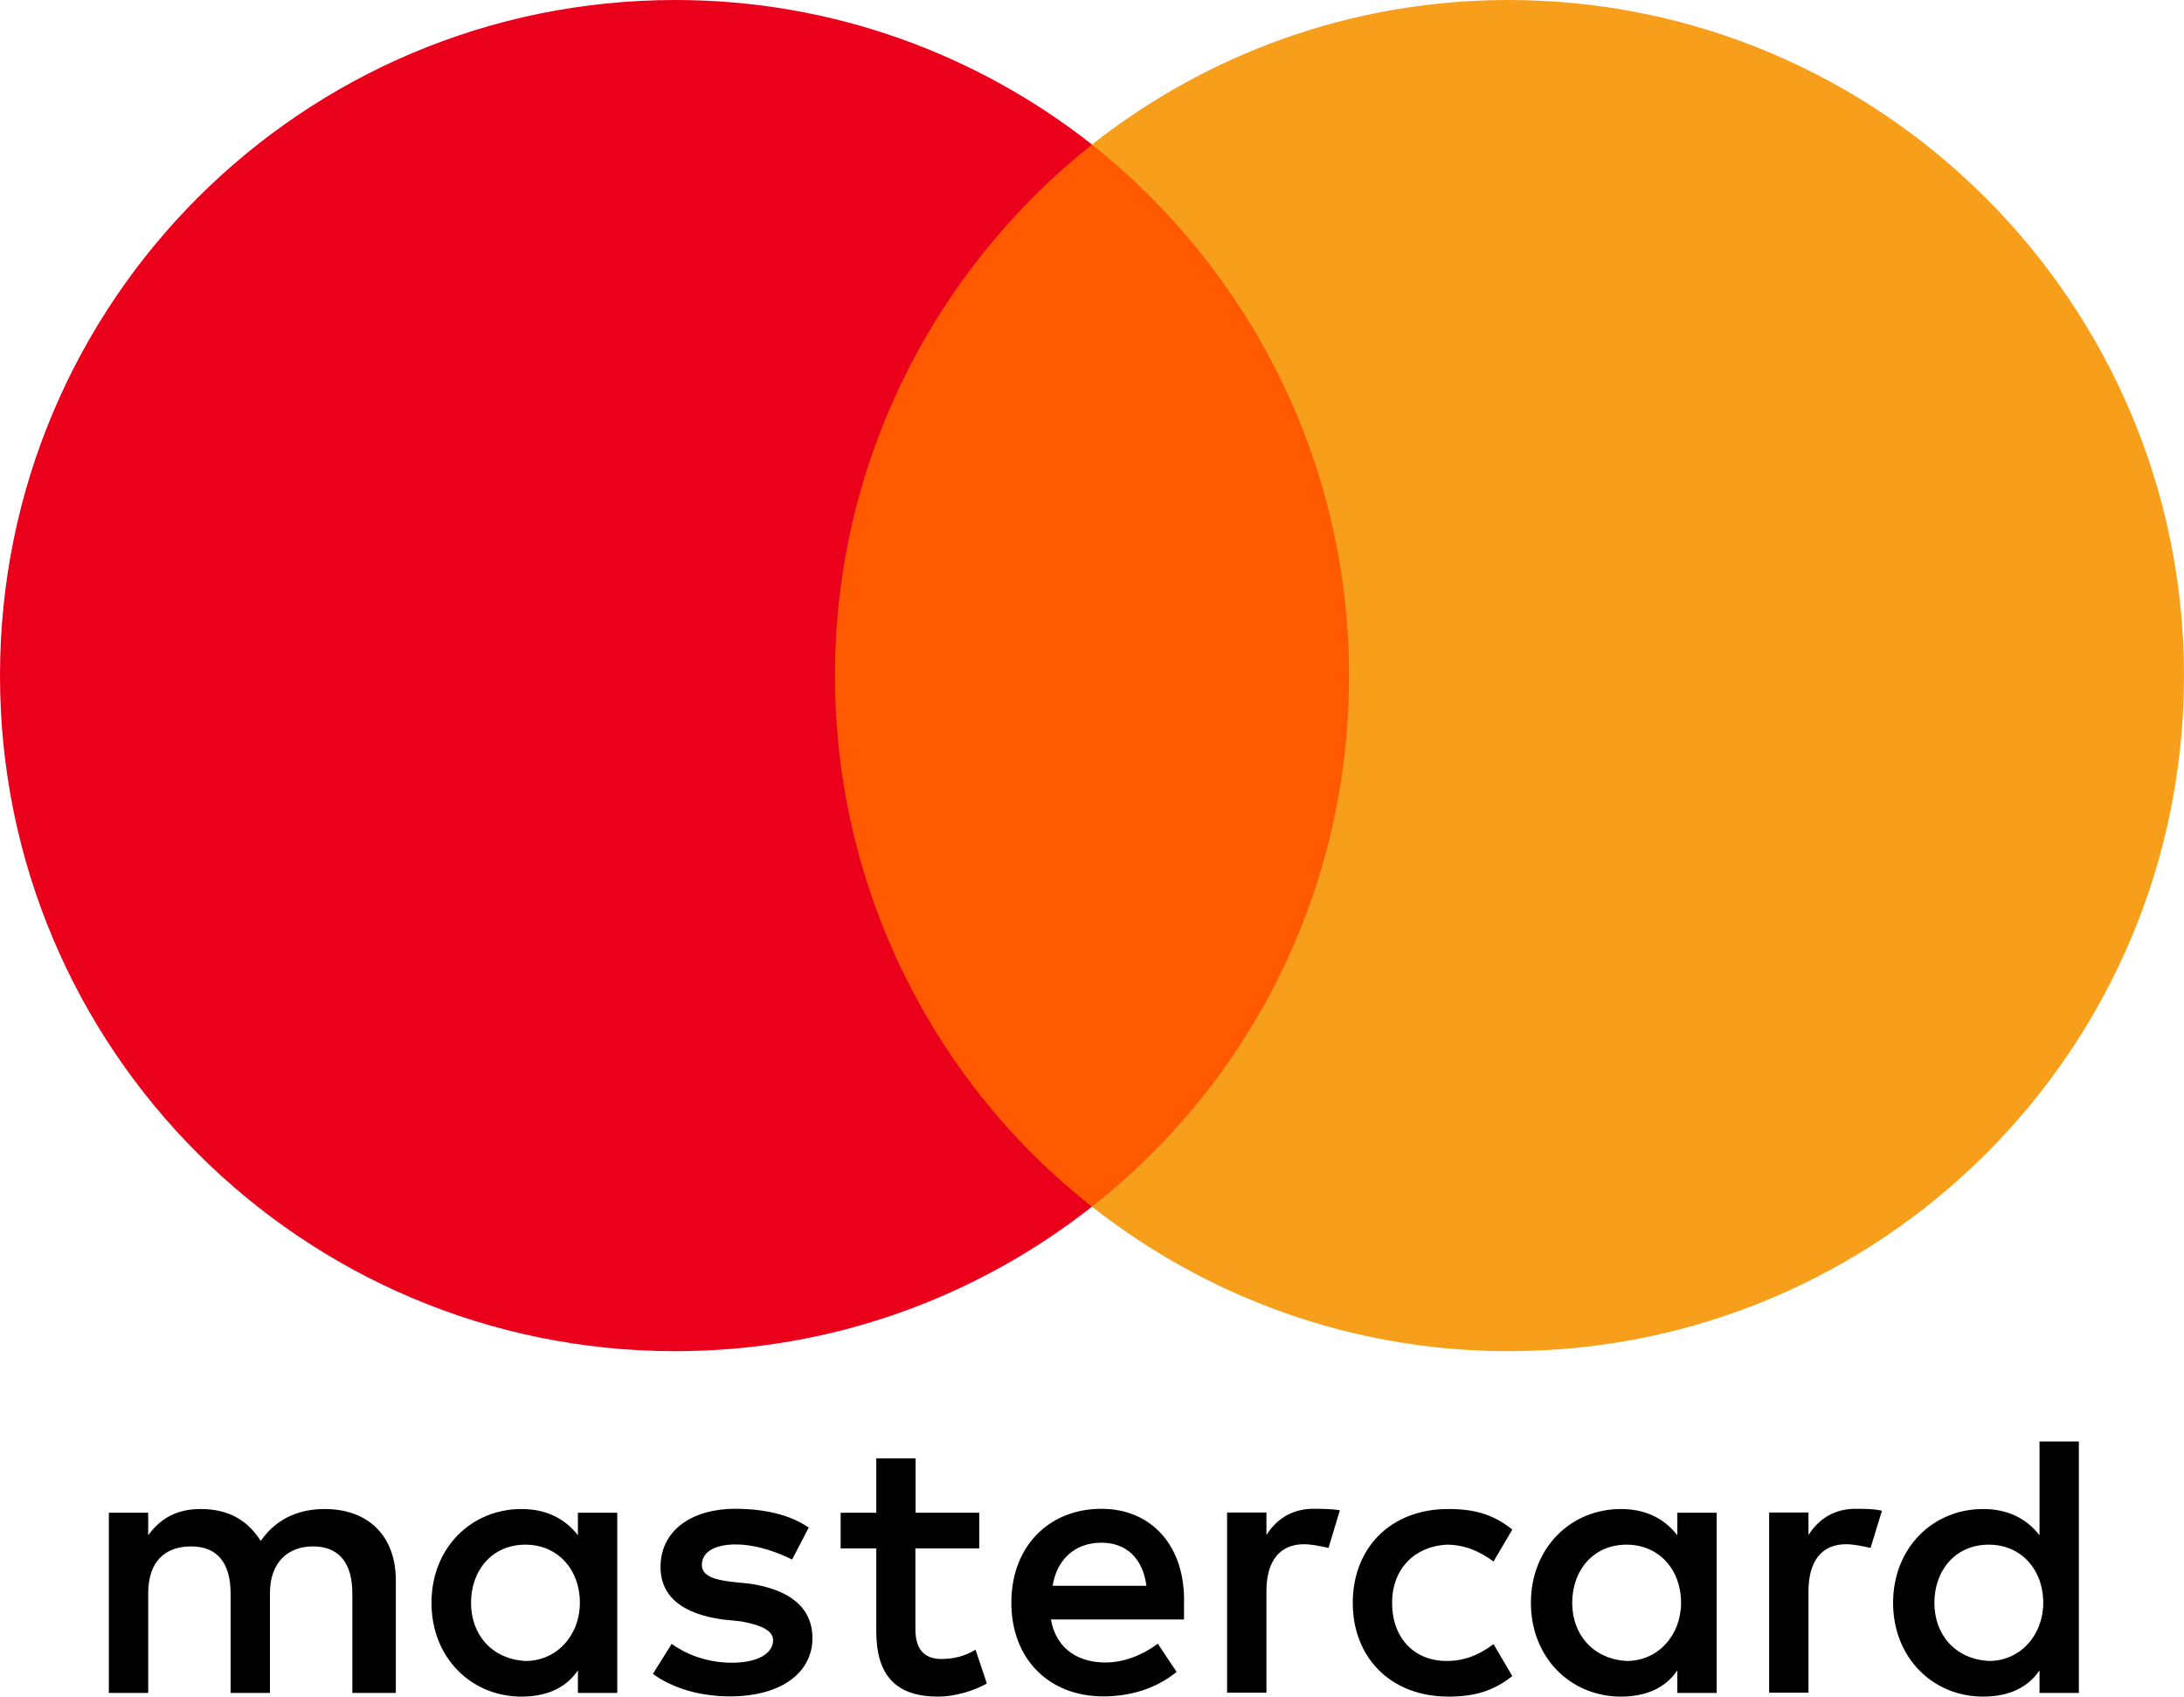
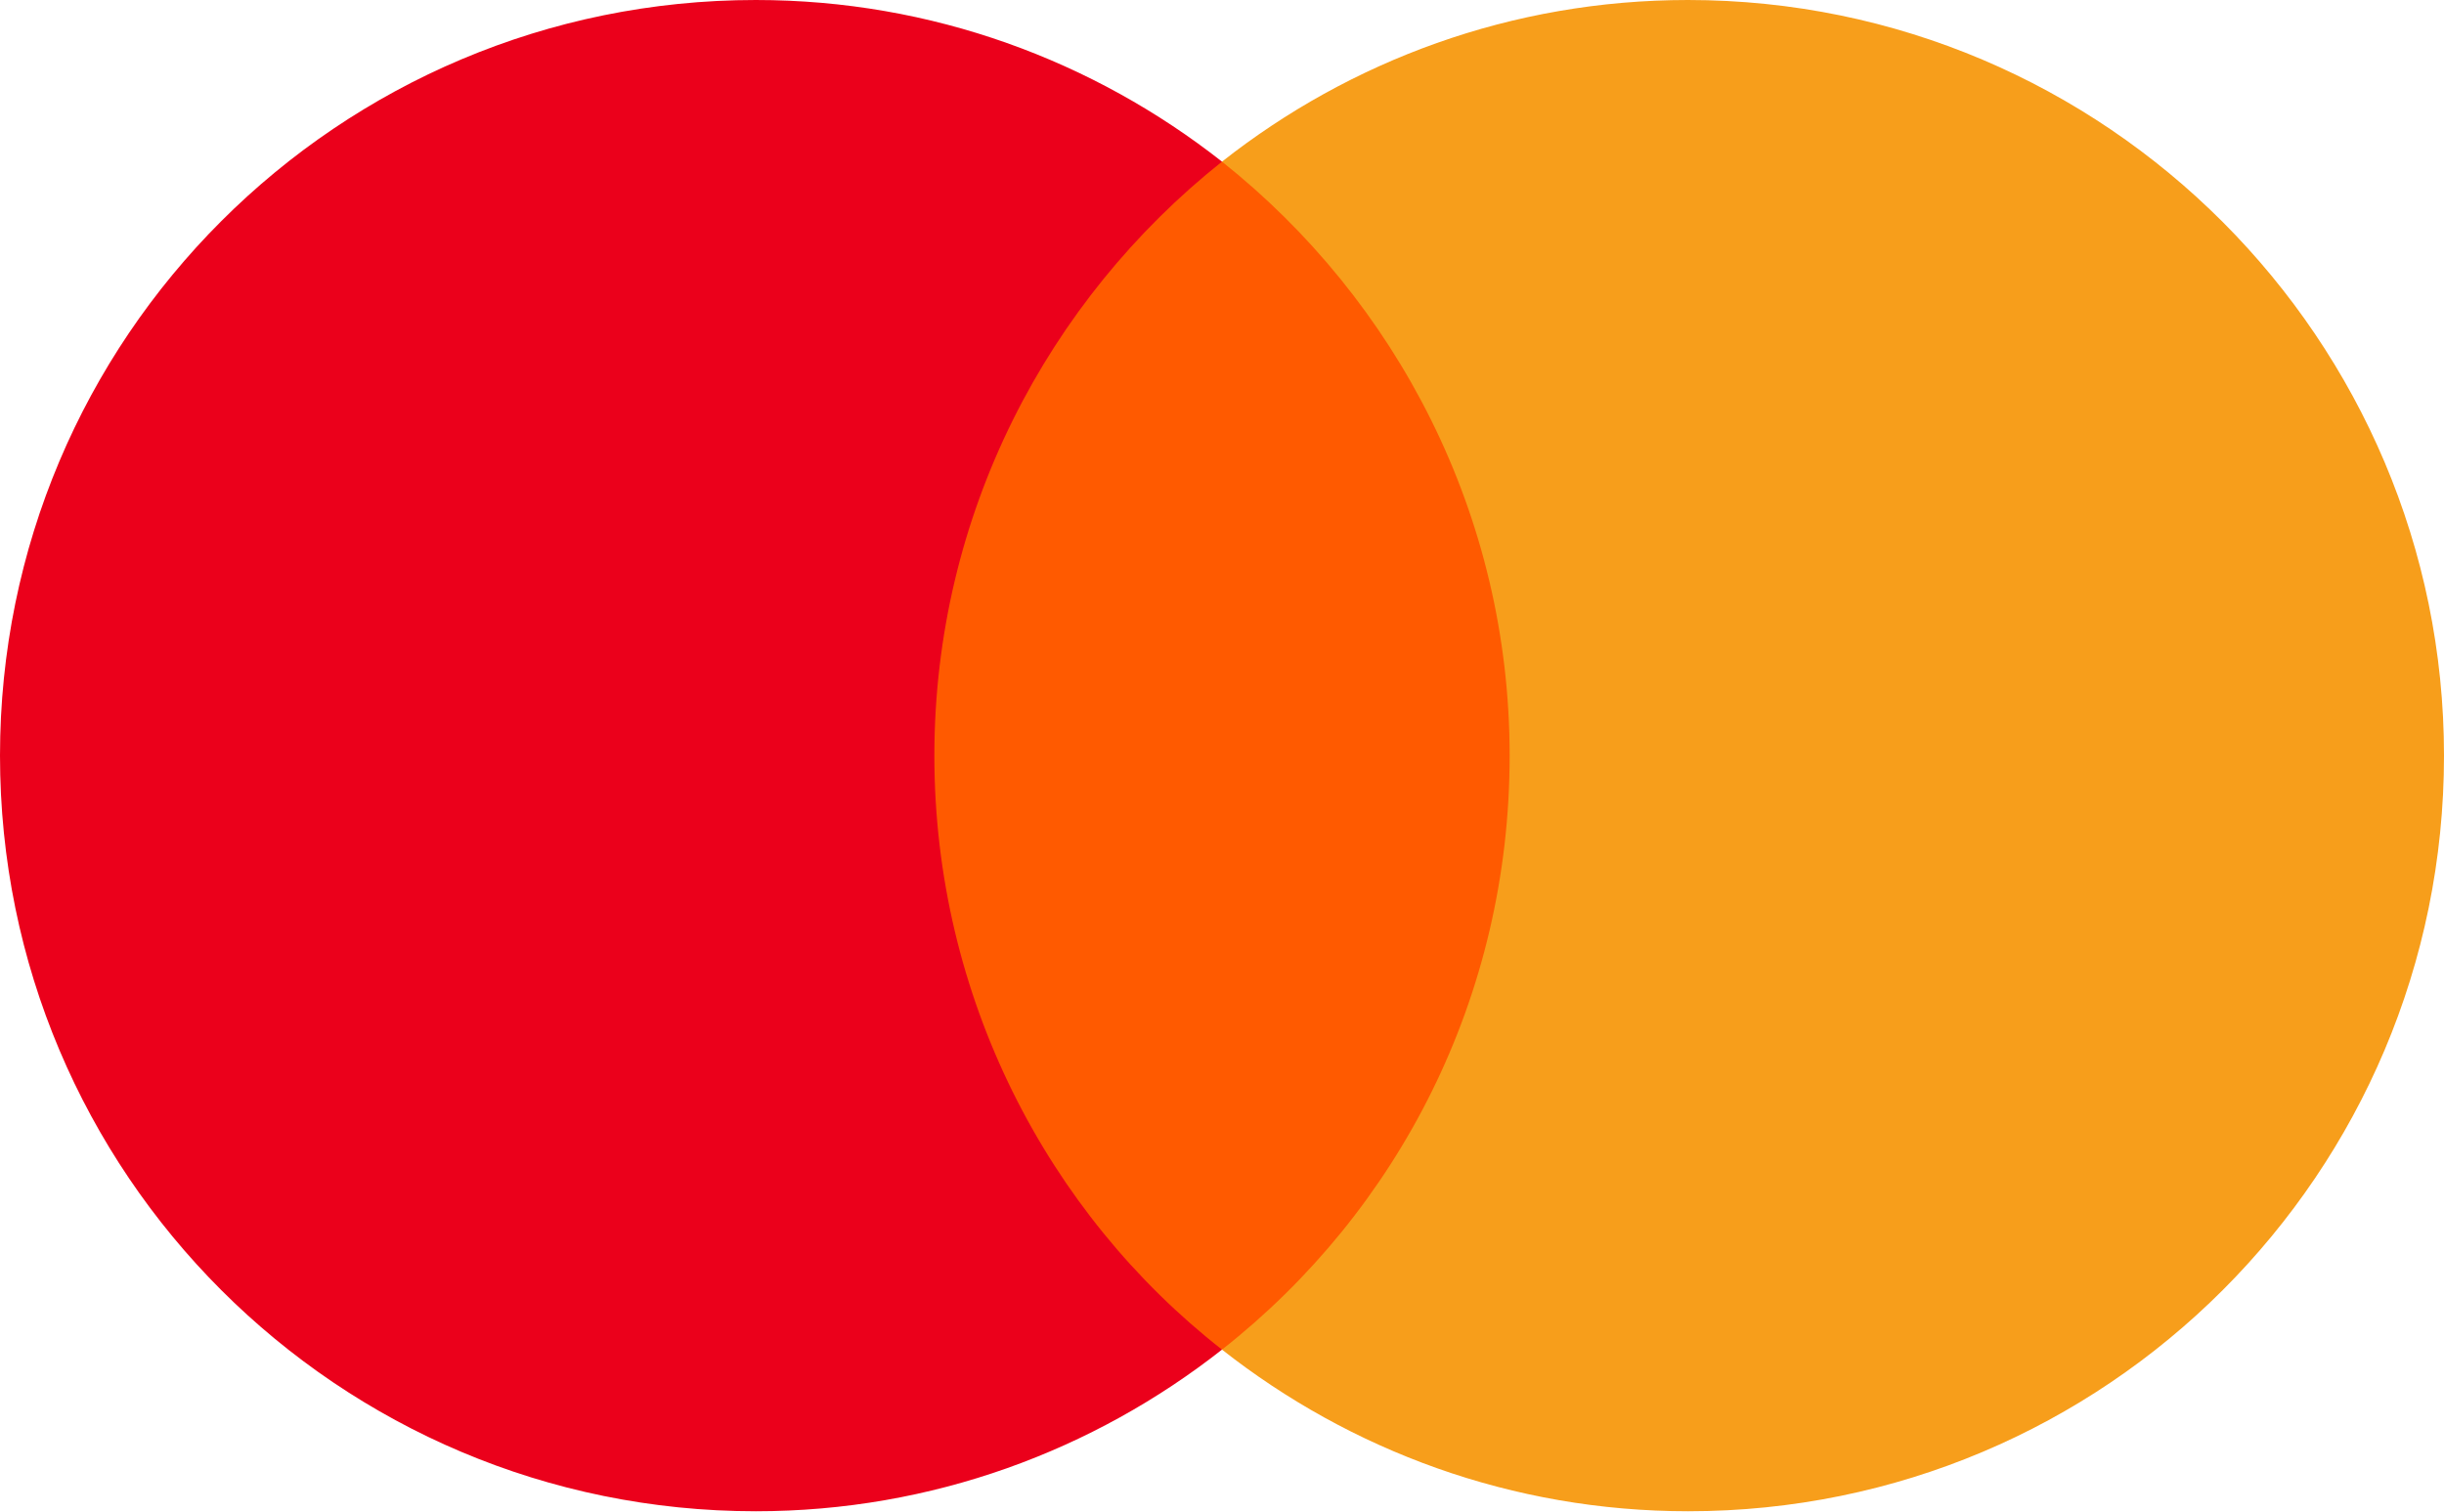
- <svg xmlns="http://www.w3.org/2000/svg" version="1.1" id="svg3409" x="0px" y="0px" width="999.2px" height="776px" viewBox="0 0 999.2 776" enable-background="new 0 0 999.2 776" xml:space="preserve">
-   <path id="XMLID_1775_" d="M181.1,774.3v-51.5c0-19.7-12-32.6-32.6-32.6  c-10.3,0-21.5,3.4-29.2,14.6c-6-9.4-14.6-14.6-27.5-14.6c-8.6,0-17.2,2.6-24,12v-10.3h-18v82.4h18v-45.5c0-14.6,7.7-21.5,19.7-21.5  s18,7.7,18,21.5v45.5h18v-45.5c0-14.6,8.6-21.5,19.7-21.5c12,0,18,7.7,18,21.5v45.5H181.1z M448.1,691.9h-29.2V667h-18v24.9h-16.3  v16.3h16.3v37.8c0,18.9,7.7,30,28.3,30c7.7,0,16.3-2.6,22.3-6l-5.2-15.5c-5.2,3.4-11.2,4.3-15.5,4.3c-8.6,0-12-5.2-12-13.7v-36.9  h29.2V691.9z M600.9,690.1c-10.3,0-17.2,5.2-21.5,12v-10.3h-18v82.4h18v-46.4c0-13.7,6-21.5,17.2-21.5c3.4,0,7.7,0.9,11.2,1.7  l5.2-17.2C609.4,690.1,604.3,690.1,600.9,690.1L600.9,690.1z M370,698.7c-8.6-6-20.6-8.6-33.5-8.6c-20.6,0-34.3,10.3-34.3,26.6  c0,13.7,10.3,21.5,28.3,24l8.6,0.9c9.4,1.7,14.6,4.3,14.6,8.6c0,6-6.9,10.3-18.9,10.3c-12,0-21.5-4.3-27.5-8.6l-8.6,13.7  c9.4,6.9,22.3,10.3,35.2,10.3c24,0,37.8-11.2,37.8-26.6c0-14.6-11.2-22.3-28.3-24.9l-8.6-0.9c-7.7-0.9-13.7-2.6-13.7-7.7  c0-6,6-9.4,15.5-9.4c10.3,0,20.6,4.3,25.8,6.9L370,698.7L370,698.7z M848.9,690.1c-10.3,0-17.2,5.2-21.5,12v-10.3h-18v82.4h18v-46.4  c0-13.7,6-21.5,17.2-21.5c3.4,0,7.7,0.9,11.2,1.7L861,691C857.5,690.1,852.4,690.1,848.9,690.1L848.9,690.1z M618.9,733.1  c0,24.9,17.2,42.9,43.8,42.9c12,0,20.6-2.6,29.2-9.4l-8.6-14.6c-6.9,5.2-13.7,7.7-21.5,7.7c-14.6,0-24.9-10.3-24.9-26.6  c0-15.5,10.3-25.8,24.9-26.6c7.7,0,14.6,2.6,21.5,7.7l8.6-14.6c-8.6-6.9-17.2-9.4-29.2-9.4C636.1,690.1,618.9,708.2,618.9,733.1  L618.9,733.1L618.9,733.1z M785.4,733.1v-41.2h-18v10.3c-6-7.7-14.6-12-25.8-12c-23.2,0-41.2,18-41.2,42.9c0,24.9,18,42.9,41.2,42.9  c12,0,20.6-4.3,25.8-12v10.3h18V733.1L785.4,733.1z M719.3,733.1c0-14.6,9.4-26.6,24.9-26.6c14.6,0,24.9,11.2,24.9,26.6  c0,14.6-10.3,26.6-24.9,26.6C728.8,758.8,719.3,747.6,719.3,733.1L719.3,733.1z M503.9,690.1c-24,0-41.2,17.2-41.2,42.9  c0,25.8,17.2,42.9,42.1,42.9c12,0,24-3.4,33.5-11.2l-8.6-12.9c-6.9,5.2-15.5,8.6-24,8.6c-11.2,0-22.3-5.2-24.9-19.7h60.9  c0-2.6,0-4.3,0-6.9C542.5,707.3,527,690.1,503.9,690.1L503.9,690.1L503.9,690.1z M503.9,705.6c11.2,0,18.9,6.9,20.6,19.7h-42.9  C483.3,714.2,491,705.6,503.9,705.6L503.9,705.6z M951.1,733.1v-73.8h-18v42.9c-6-7.7-14.6-12-25.8-12c-23.2,0-41.2,18-41.2,42.9  c0,24.9,18,42.9,41.2,42.9c12,0,20.6-4.3,25.8-12v10.3h18V733.1L951.1,733.1z M885,733.1c0-14.6,9.4-26.6,24.9-26.6  c14.6,0,24.9,11.2,24.9,26.6c0,14.6-10.3,26.6-24.9,26.6C894.4,758.8,885,747.6,885,733.1L885,733.1z M282.4,733.1v-41.2h-18v10.3  c-6-7.7-14.6-12-25.8-12c-23.2,0-41.2,18-41.2,42.9c0,24.9,18,42.9,41.2,42.9c12,0,20.6-4.3,25.8-12v10.3h18V733.1L282.4,733.1z   M215.5,733.1c0-14.6,9.4-26.6,24.9-26.6c14.6,0,24.9,11.2,24.9,26.6c0,14.6-10.3,26.6-24.9,26.6  C224.9,758.8,215.5,747.6,215.5,733.1z" />
+ <svg xmlns="http://www.w3.org/2000/svg" version="1.1" id="svg3409" x="0px" y="0px" viewBox="0 0 999.2 618" enable-background="new 0 0 999.2 618" xml:space="preserve">
  <g>
    <rect id="rect19" x="364" y="66.1" fill="#FF5A00" width="270.4" height="485.8" />
    <path id="XMLID_330_" fill="#EB001B" d="M382,309c0-98.7,46.4-186.3,117.6-242.9   C447.2,24.9,381.1,0,309,0C138.2,0,0,138.2,0,309s138.2,309,309,309c72.1,0,138.2-24.9,190.6-66.1C428.3,496.1,382,407.7,382,309z" />
    <path id="path22" fill="#F79E1B" d="M999.2,309c0,170.8-138.2,309-309,309   c-72.1,0-138.2-24.9-190.6-66.1c72.1-56.7,117.6-144.2,117.6-242.9S570.8,122.7,499.6,66.1C551.9,24.9,618,0,690.1,0   C861,0,999.2,139.1,999.2,309z" />
  </g>
</svg>
